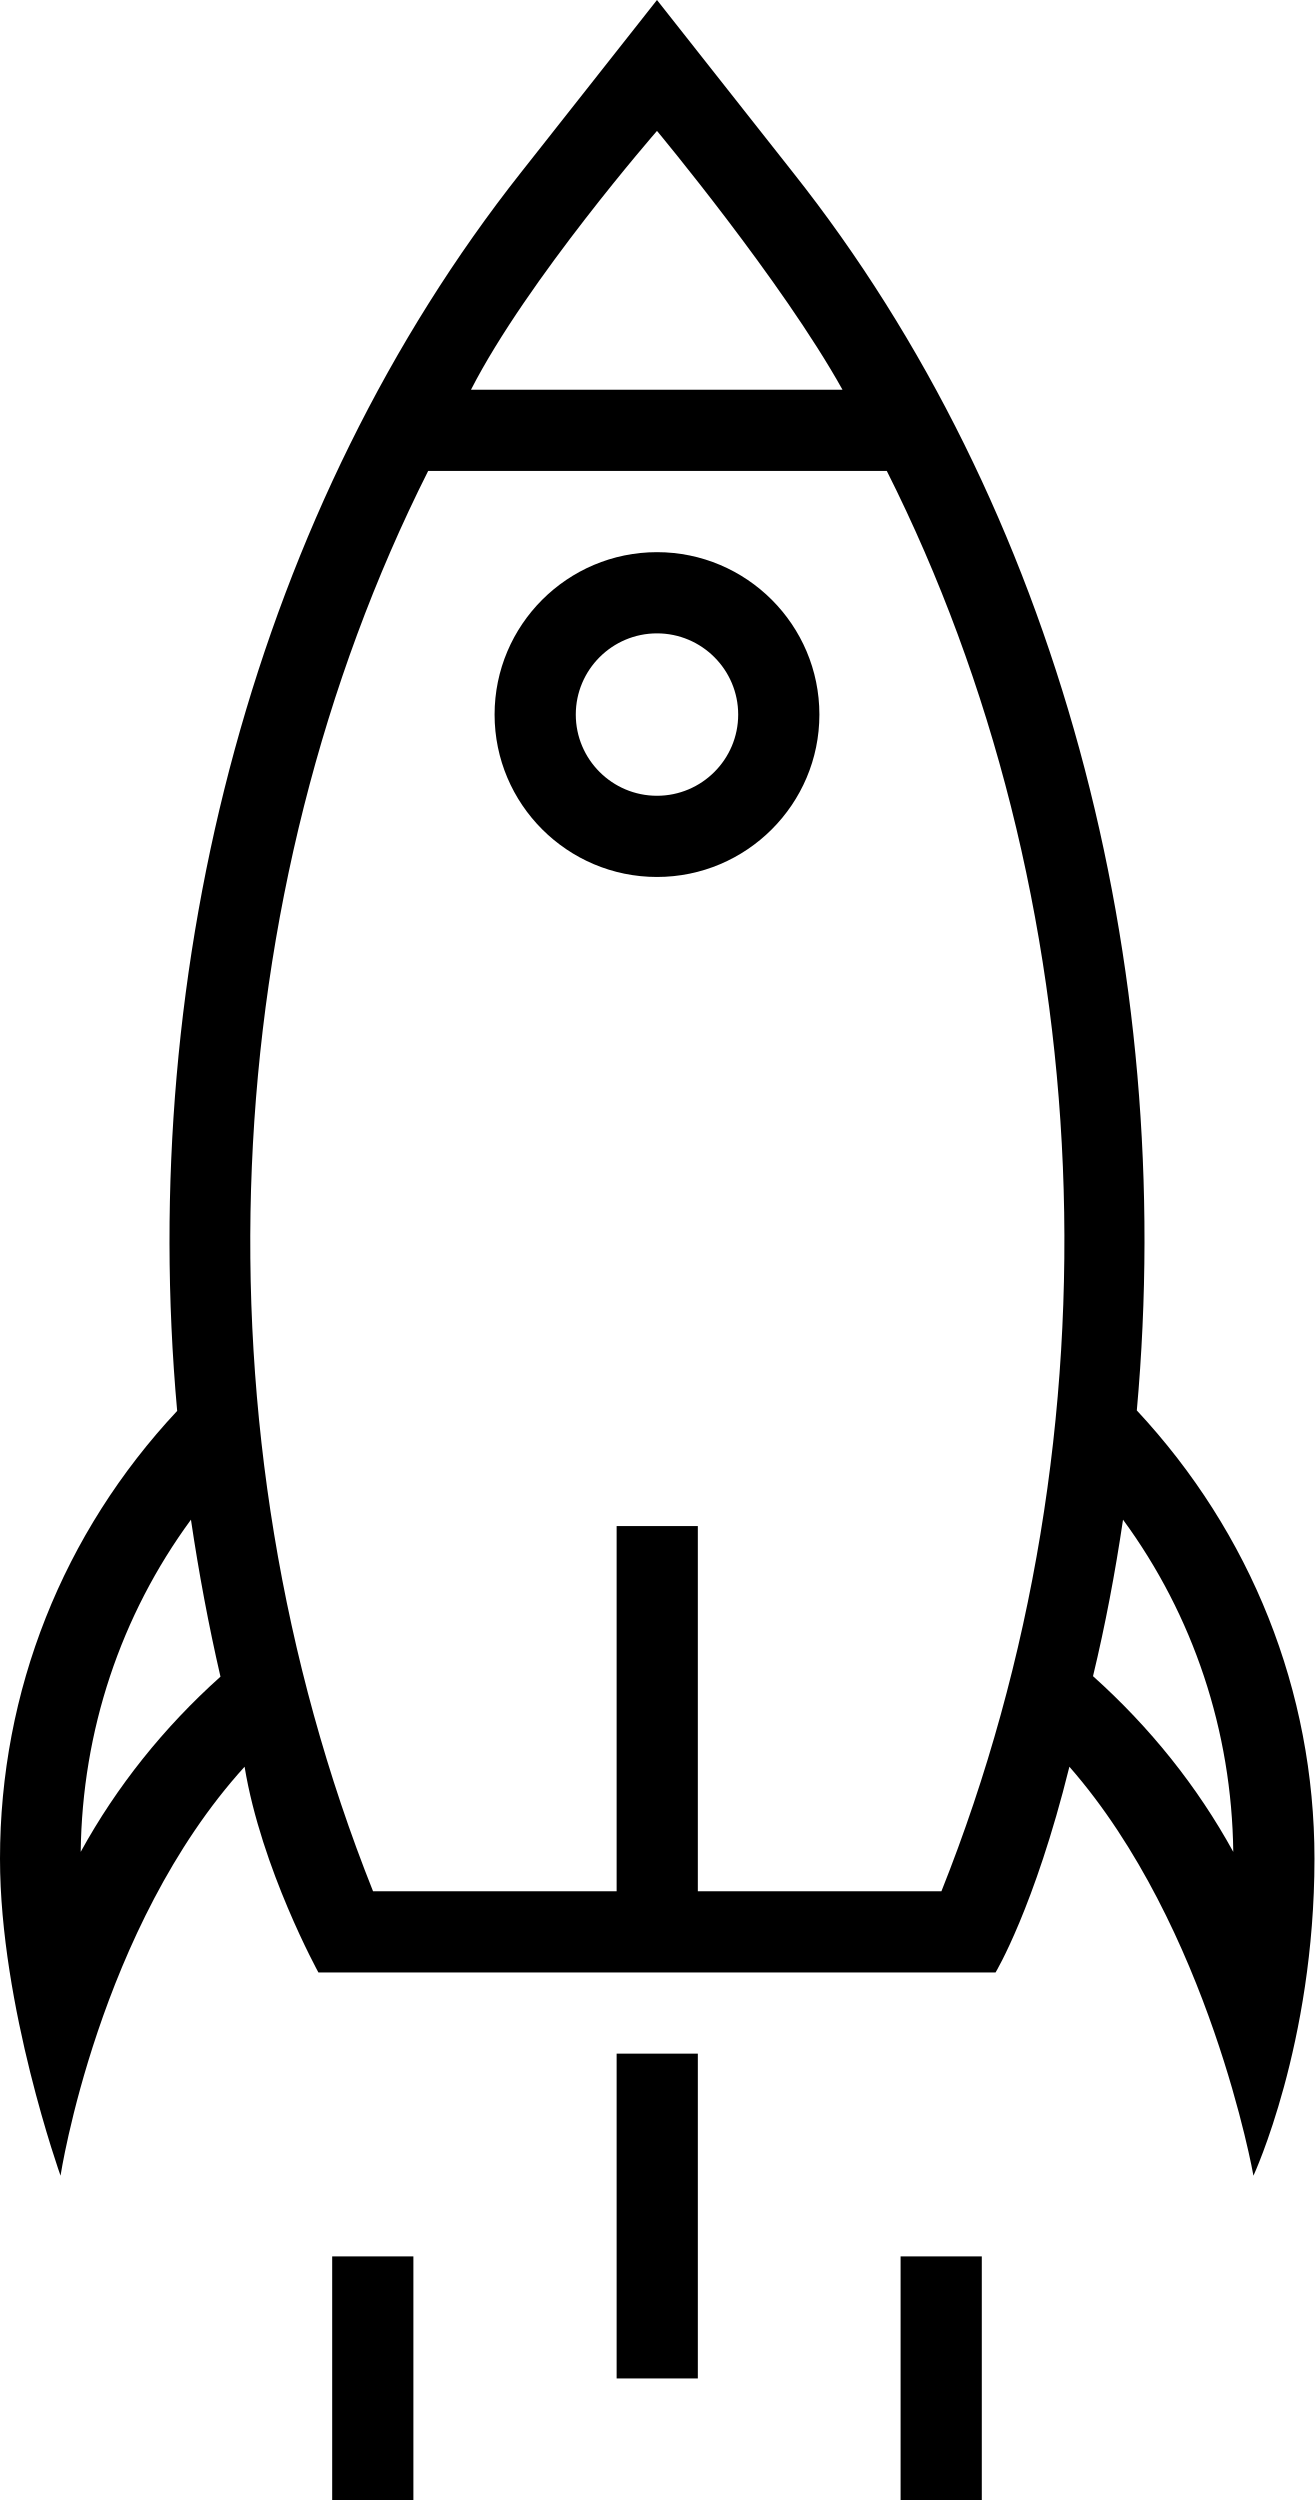
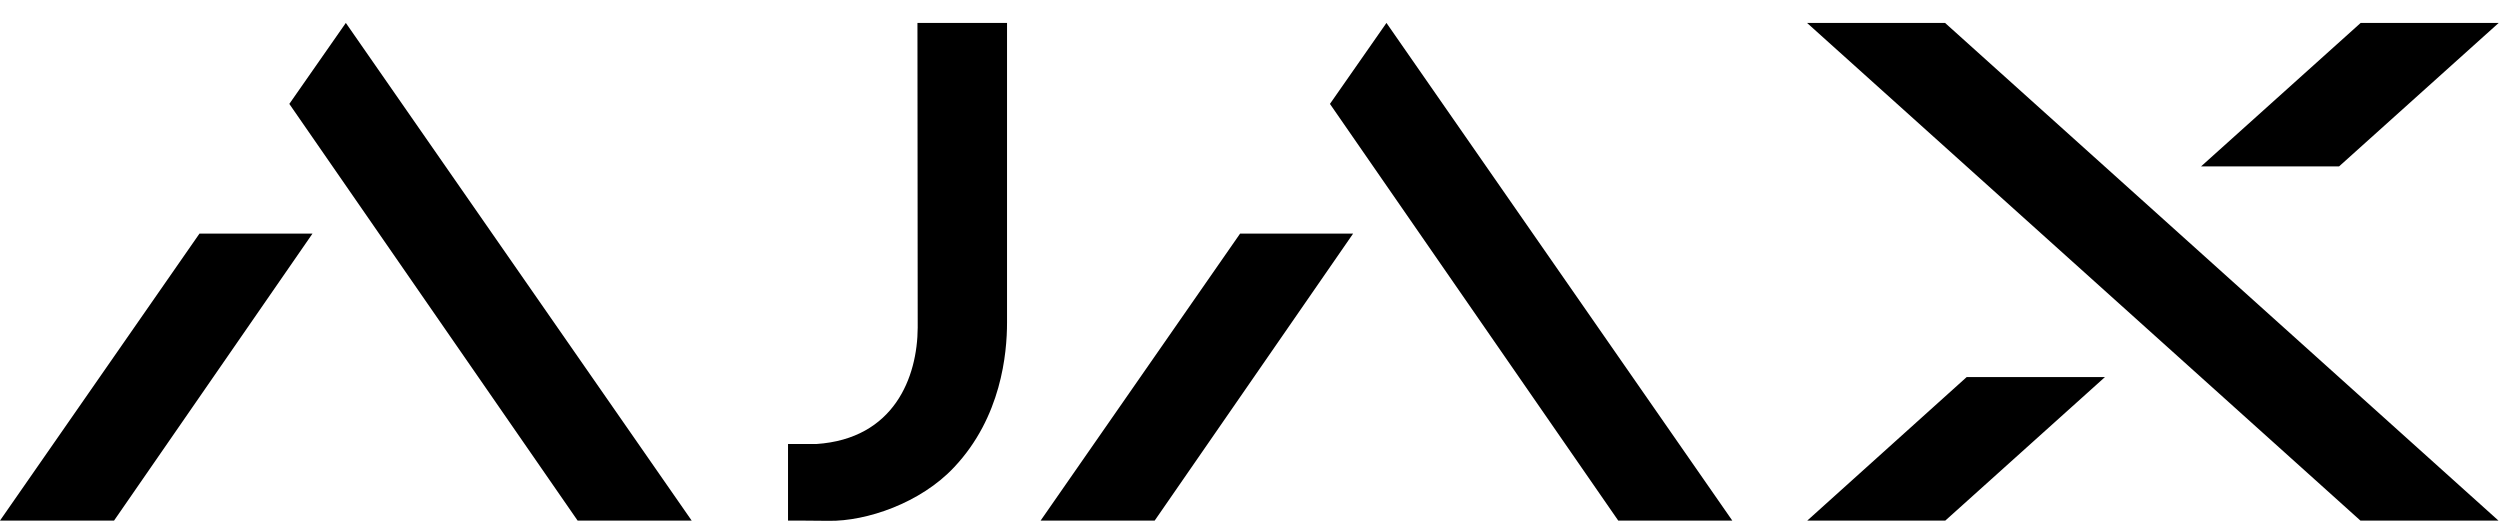
- <svg xmlns="http://www.w3.org/2000/svg" version="1.1" id="Layer_1" x="0px" y="0px" viewBox="0 0 267.1 508" style="enable-background:new 0 0 267.1 508;" xml:space="preserve">
-   <g>
-     <path d="M231,286.6c8.2-90.9-16-183.6-69.9-251.6L133.5,0l-27.6,35C52.1,103.1,27.8,195.8,36,286.7c-23.2,24.8-36,56.9-36,91   c0,30,12.3,64.4,12.3,64.4S20,391.7,49.7,359c3.4,20.7,15,41.8,15,41.8h137.6c0,0,7.9-13.1,15-41.8c28.5,32.6,37.4,83.1,37.4,83.1   s12.4-26.7,12.4-64.4C267.1,343.6,254.2,311.5,231,286.6z M16.4,376.3c0.3-24.6,8.1-48,22.4-67.5c1.6,10.8,3.6,21.5,6,31.9   C33.3,351,23.7,363,16.4,376.3z M133.5,26.6c0,0,25.4,30.5,37.7,52.6H95.7C107.1,56.9,133.5,26.6,133.5,26.6z M191.3,384.3h-49.5   v-74.2h-16.5v74.2H75.8C38.4,290.5,43.8,181.6,87,95.7h93.2C223.4,181.6,228.7,290.5,191.3,384.3z M222.1,340.6   c2.5-10.4,4.5-21,6.1-31.8c14.3,19.5,22.1,42.9,22.4,67.5C243.3,363,233.7,351,222.1,340.6z" />
-     <path d="M133.5,112.2c-18.2,0-33,14.8-33,33s14.8,33,33,33s33-14.8,33-33S151.7,112.2,133.5,112.2z M133.5,161.7   c-9.1,0-16.5-7.4-16.5-16.5s7.4-16.5,16.5-16.5s16.5,7.4,16.5,16.5S142.6,161.7,133.5,161.7z" />
-     <rect x="125.3" y="417.3" width="16.5" height="66" />
-     <rect x="183" y="458.5" width="16.5" height="49.5" />
-     <rect x="67.5" y="458.5" width="16.5" height="49.5" />
-   </g>
+ <svg xmlns="http://www.w3.org/2000/svg" viewBox="0 0 96 20" aria-label="Ajax logo">
+   <path d="M74.69.88h-5.3l21.25 19.11h5.3L74.69.88M80.83 14.48l-6.13 5.51h-5.3l6.12-5.51h5.31M89.82 6.39L95.95.88h-5.3l-6.13 5.51h5.3M13.28.88l-2.17 3.11 11.07 16h4.38L13.28.88M7.66 8.97H12L4.38 19.99H0L7.66 8.97M53.24.88l-2.17 3.11 11.07 16h4.38L53.24.88M47.62 8.97h4.34l-7.62 11.02h-4.38l7.66-11.02M35.23.88l.01 11.7c-.01 1.9-.9 4.27-3.89 4.47h-1.09v2.94s.95 0 1.57.01c1.44.02 3.52-.68 4.81-2.06 1.81-1.92 2.03-4.37 2.03-5.55V.88h-3.44" />
</svg>
